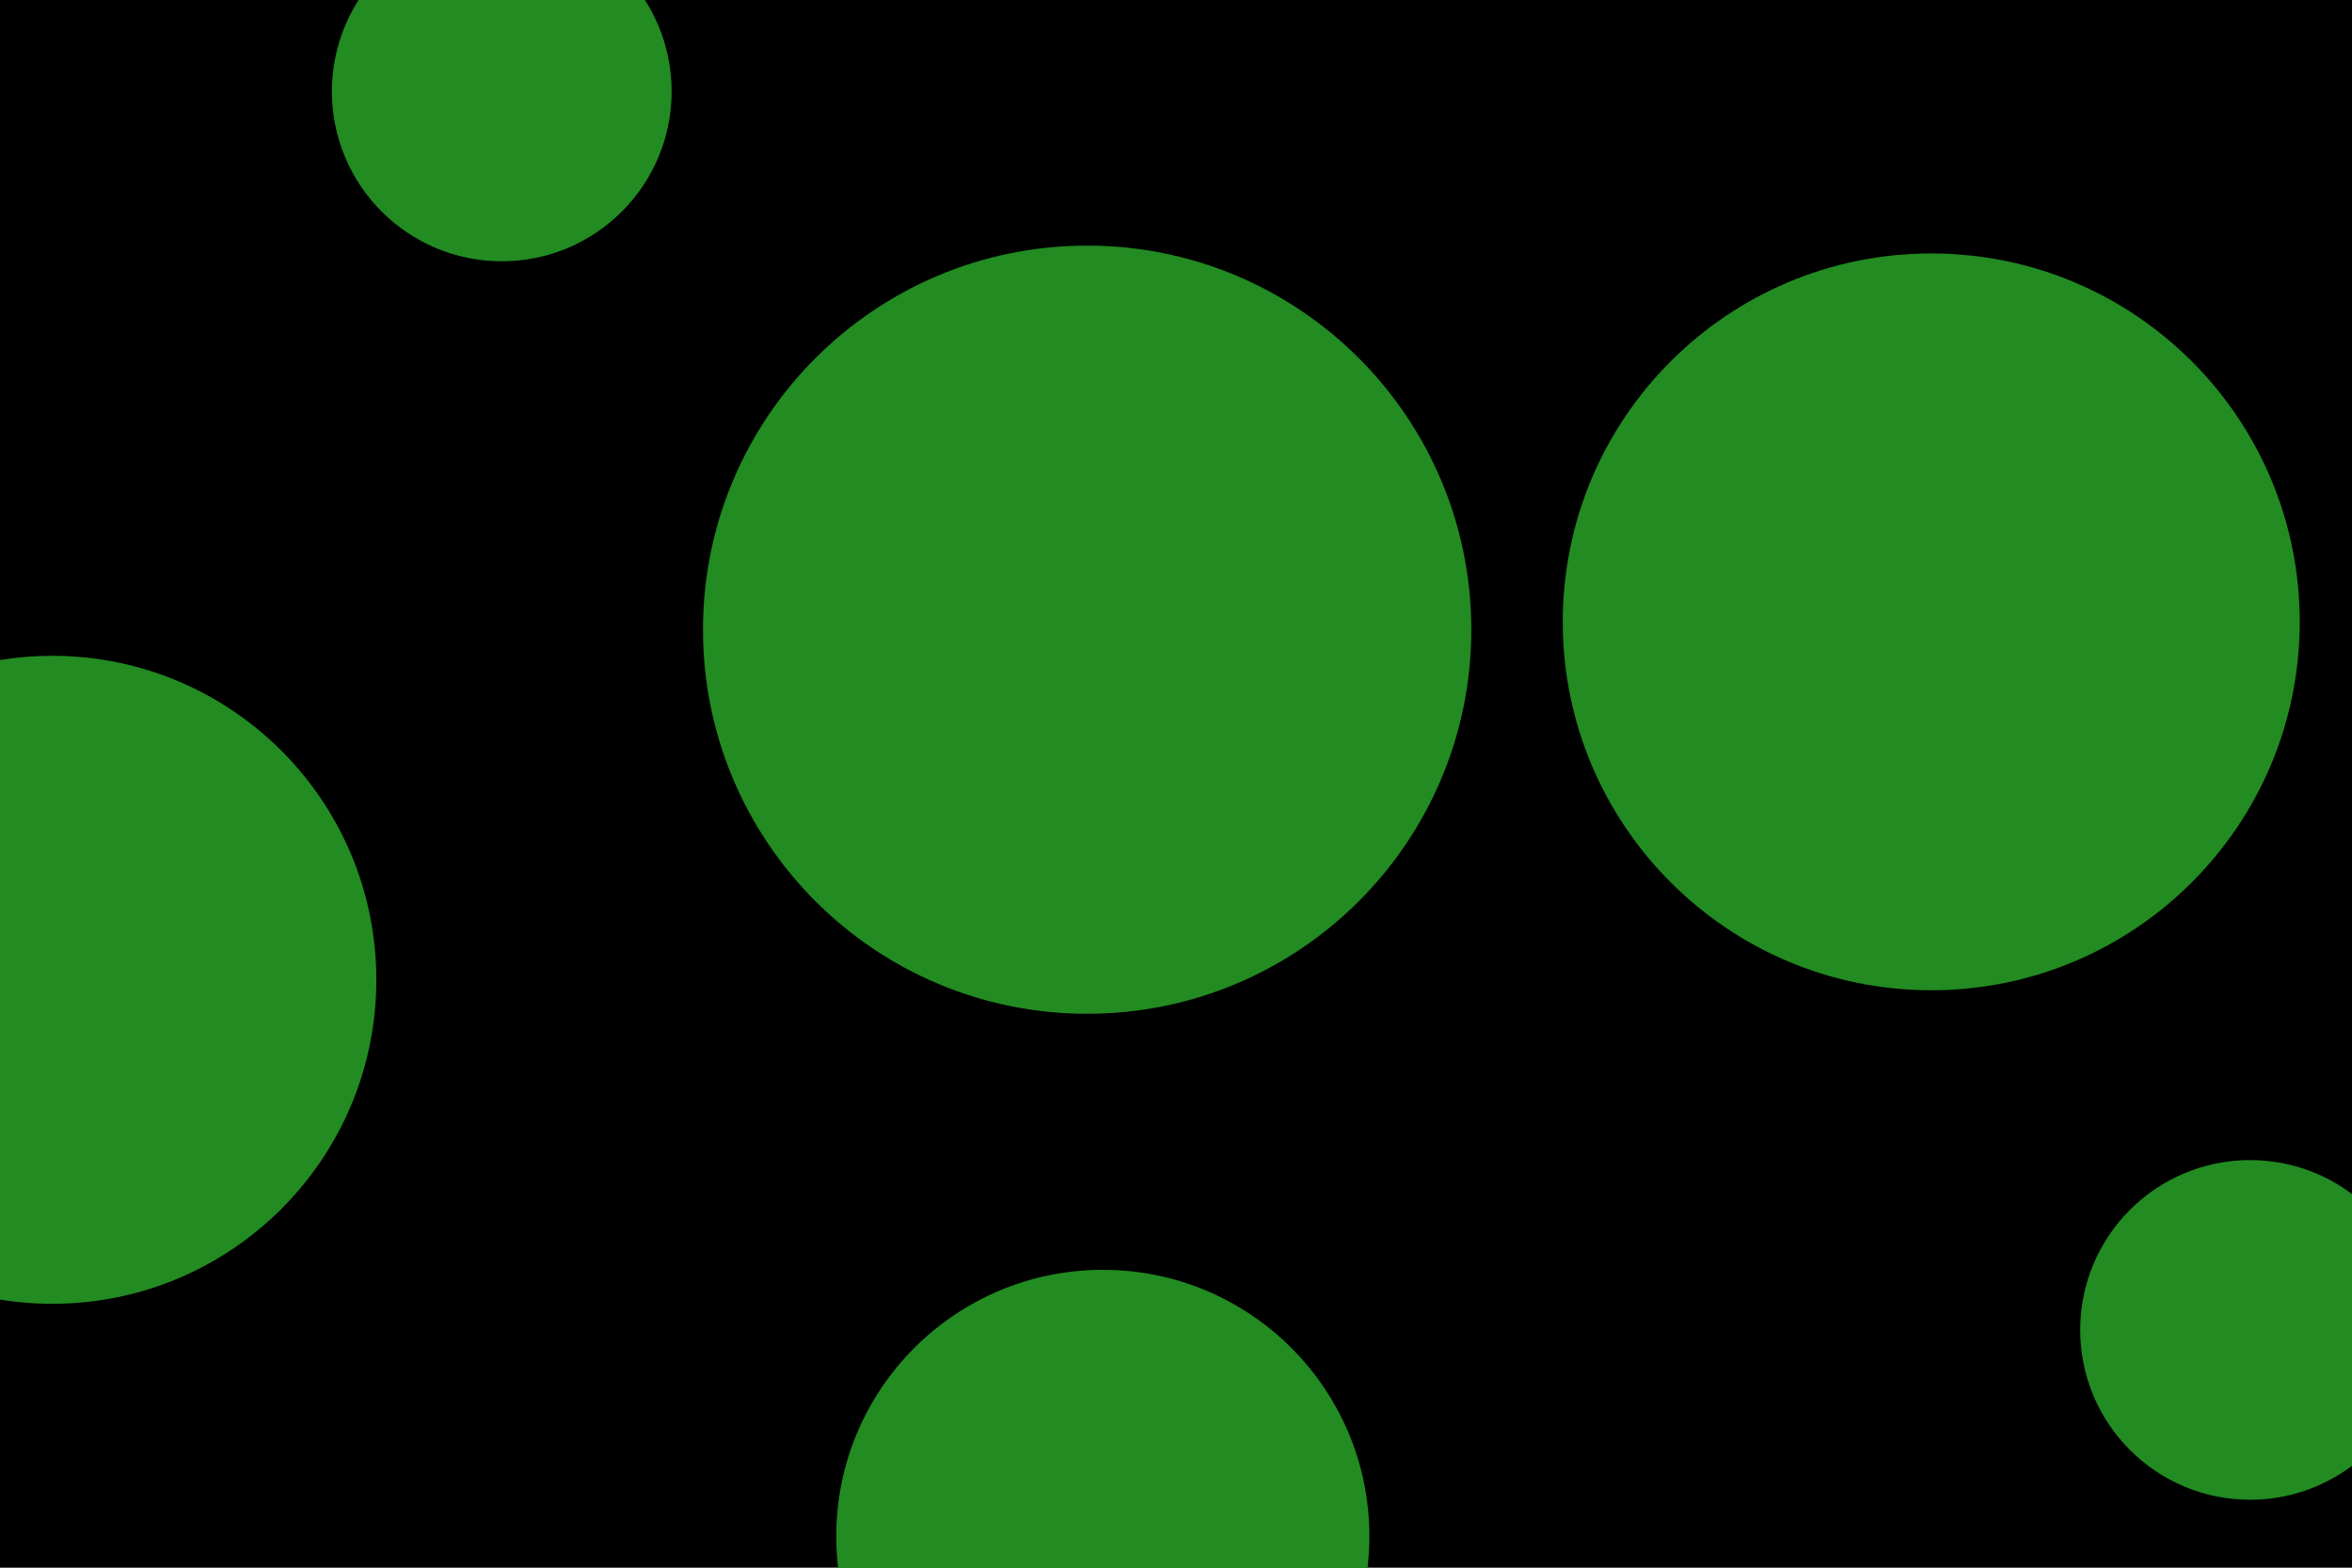
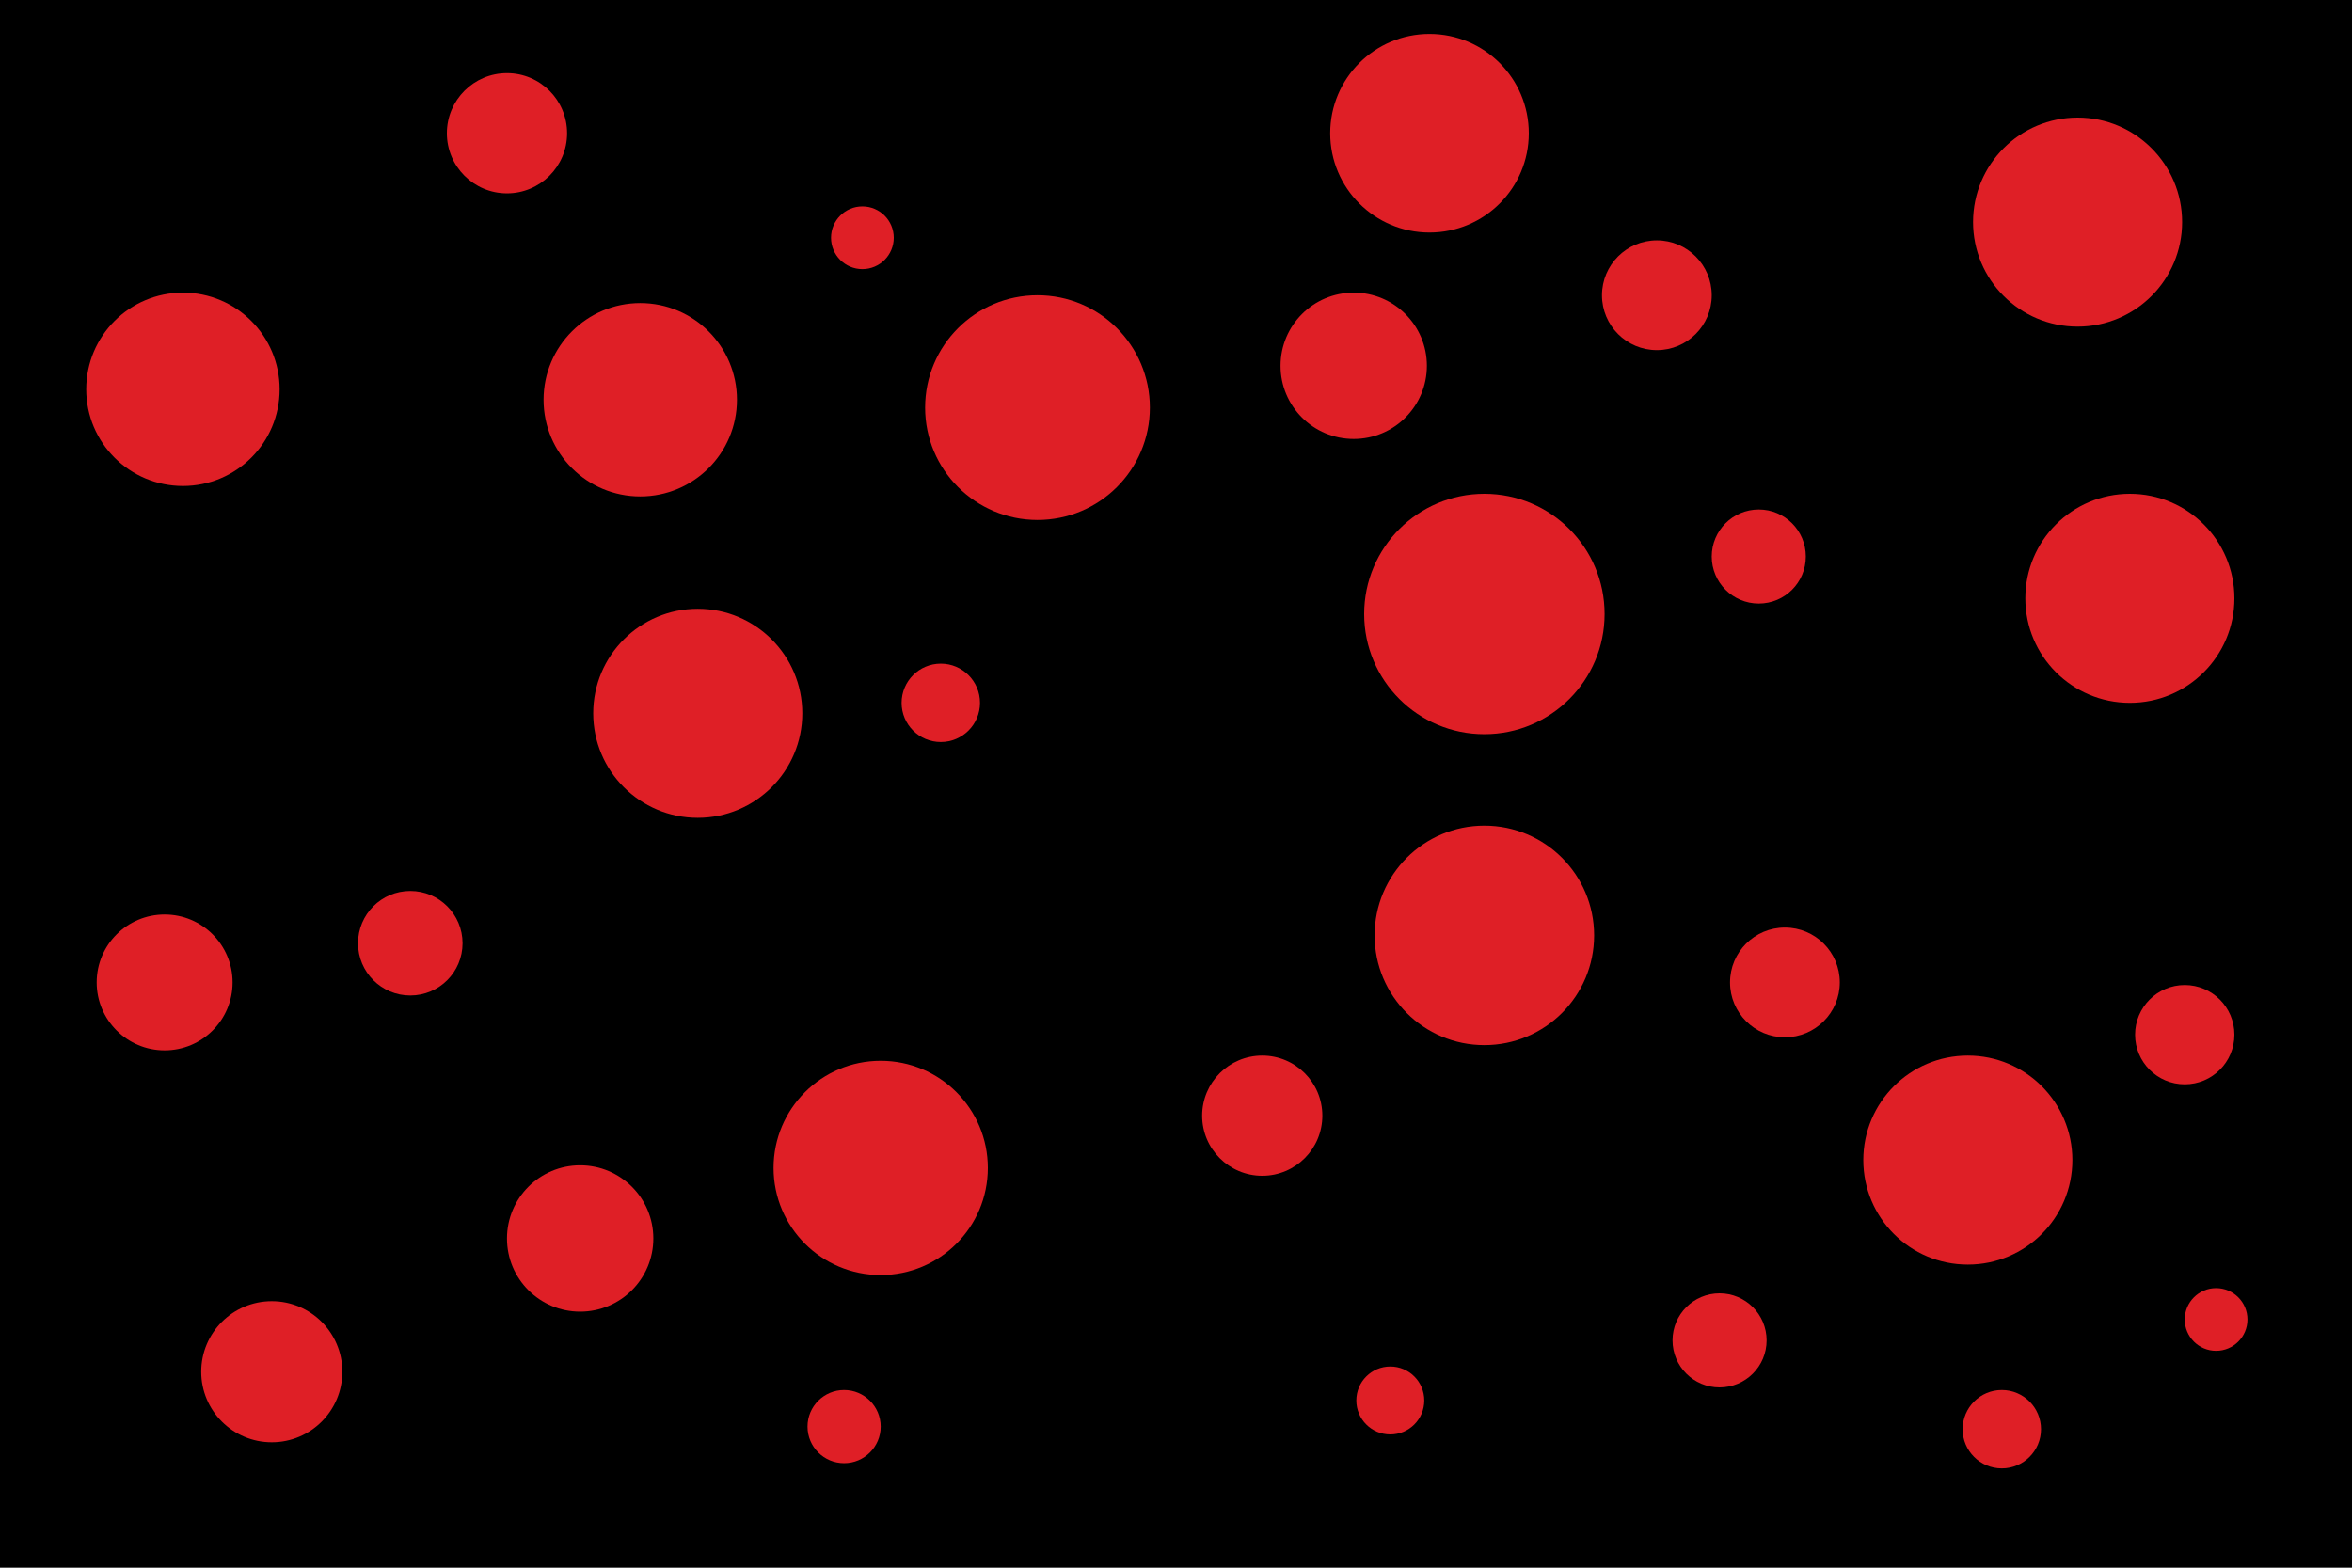
<svg xmlns="http://www.w3.org/2000/svg" id="visual" viewBox="0 0 900 600" width="900" height="600" version="1.1">
-   <rect x="0" y="0" width="900" height="600" fill="#000000" />
-   <g fill="#228b22">
-     <circle r="147" cx="416" cy="241" />
-     <circle r="65" cx="861" cy="509" />
-     <circle r="102" cx="422" cy="588" />
-     <circle r="124" cx="20" cy="375" />
-     <circle r="65" cx="192" cy="35" />
-     <circle r="141" cx="739" cy="238" />
+   <rect x="0" y="0" width="900" height="600" fill="#000" />
+   <g fill="#df1f26">
+     <circle r="46" cx="568" cy="235" />
+     <circle r="12" cx="330" cy="91" />
+     <circle r="28" cx="222" cy="474" />
+     <circle r="37" cx="245" cy="153" />
+     <circle r="42" cx="568" cy="358" />
+     <circle r="40" cx="753" cy="444" />
+     <circle r="23" cx="194" cy="51" />
+     <circle r="40" cx="815" cy="229" />
+     <circle r="41" cx="337" cy="447" />
+     <circle r="37" cx="70" cy="149" />
+     <circle r="20" cx="157" cy="361" />
+     <circle r="15" cx="766" cy="547" />
+     <circle r="38" cx="547" cy="51" />
+     <circle r="14" cx="323" cy="546" />
+     <circle r="18" cx="673" cy="213" />
+     <circle r="15" cx="360" cy="269" />
+     <circle r="28" cx="518" cy="140" />
+     <circle r="40" cx="795" cy="85" />
+     <circle r="23" cx="483" cy="427" />
+     <circle r="27" cx="104" cy="525" />
+     <circle r="21" cx="683" cy="376" />
+     <circle r="43" cx="397" cy="156" />
+     <circle r="21" cx="634" cy="113" />
+     <circle r="26" cx="63" cy="376" />
+     <circle r="13" cx="532" cy="536" />
+     <circle r="18" cx="658" cy="513" />
+     <circle r="19" cx="836" cy="396" />
+     <circle r="40" cx="267" cy="273" />
+     <circle r="12" cx="848" cy="505" />
  </g>
</svg>
